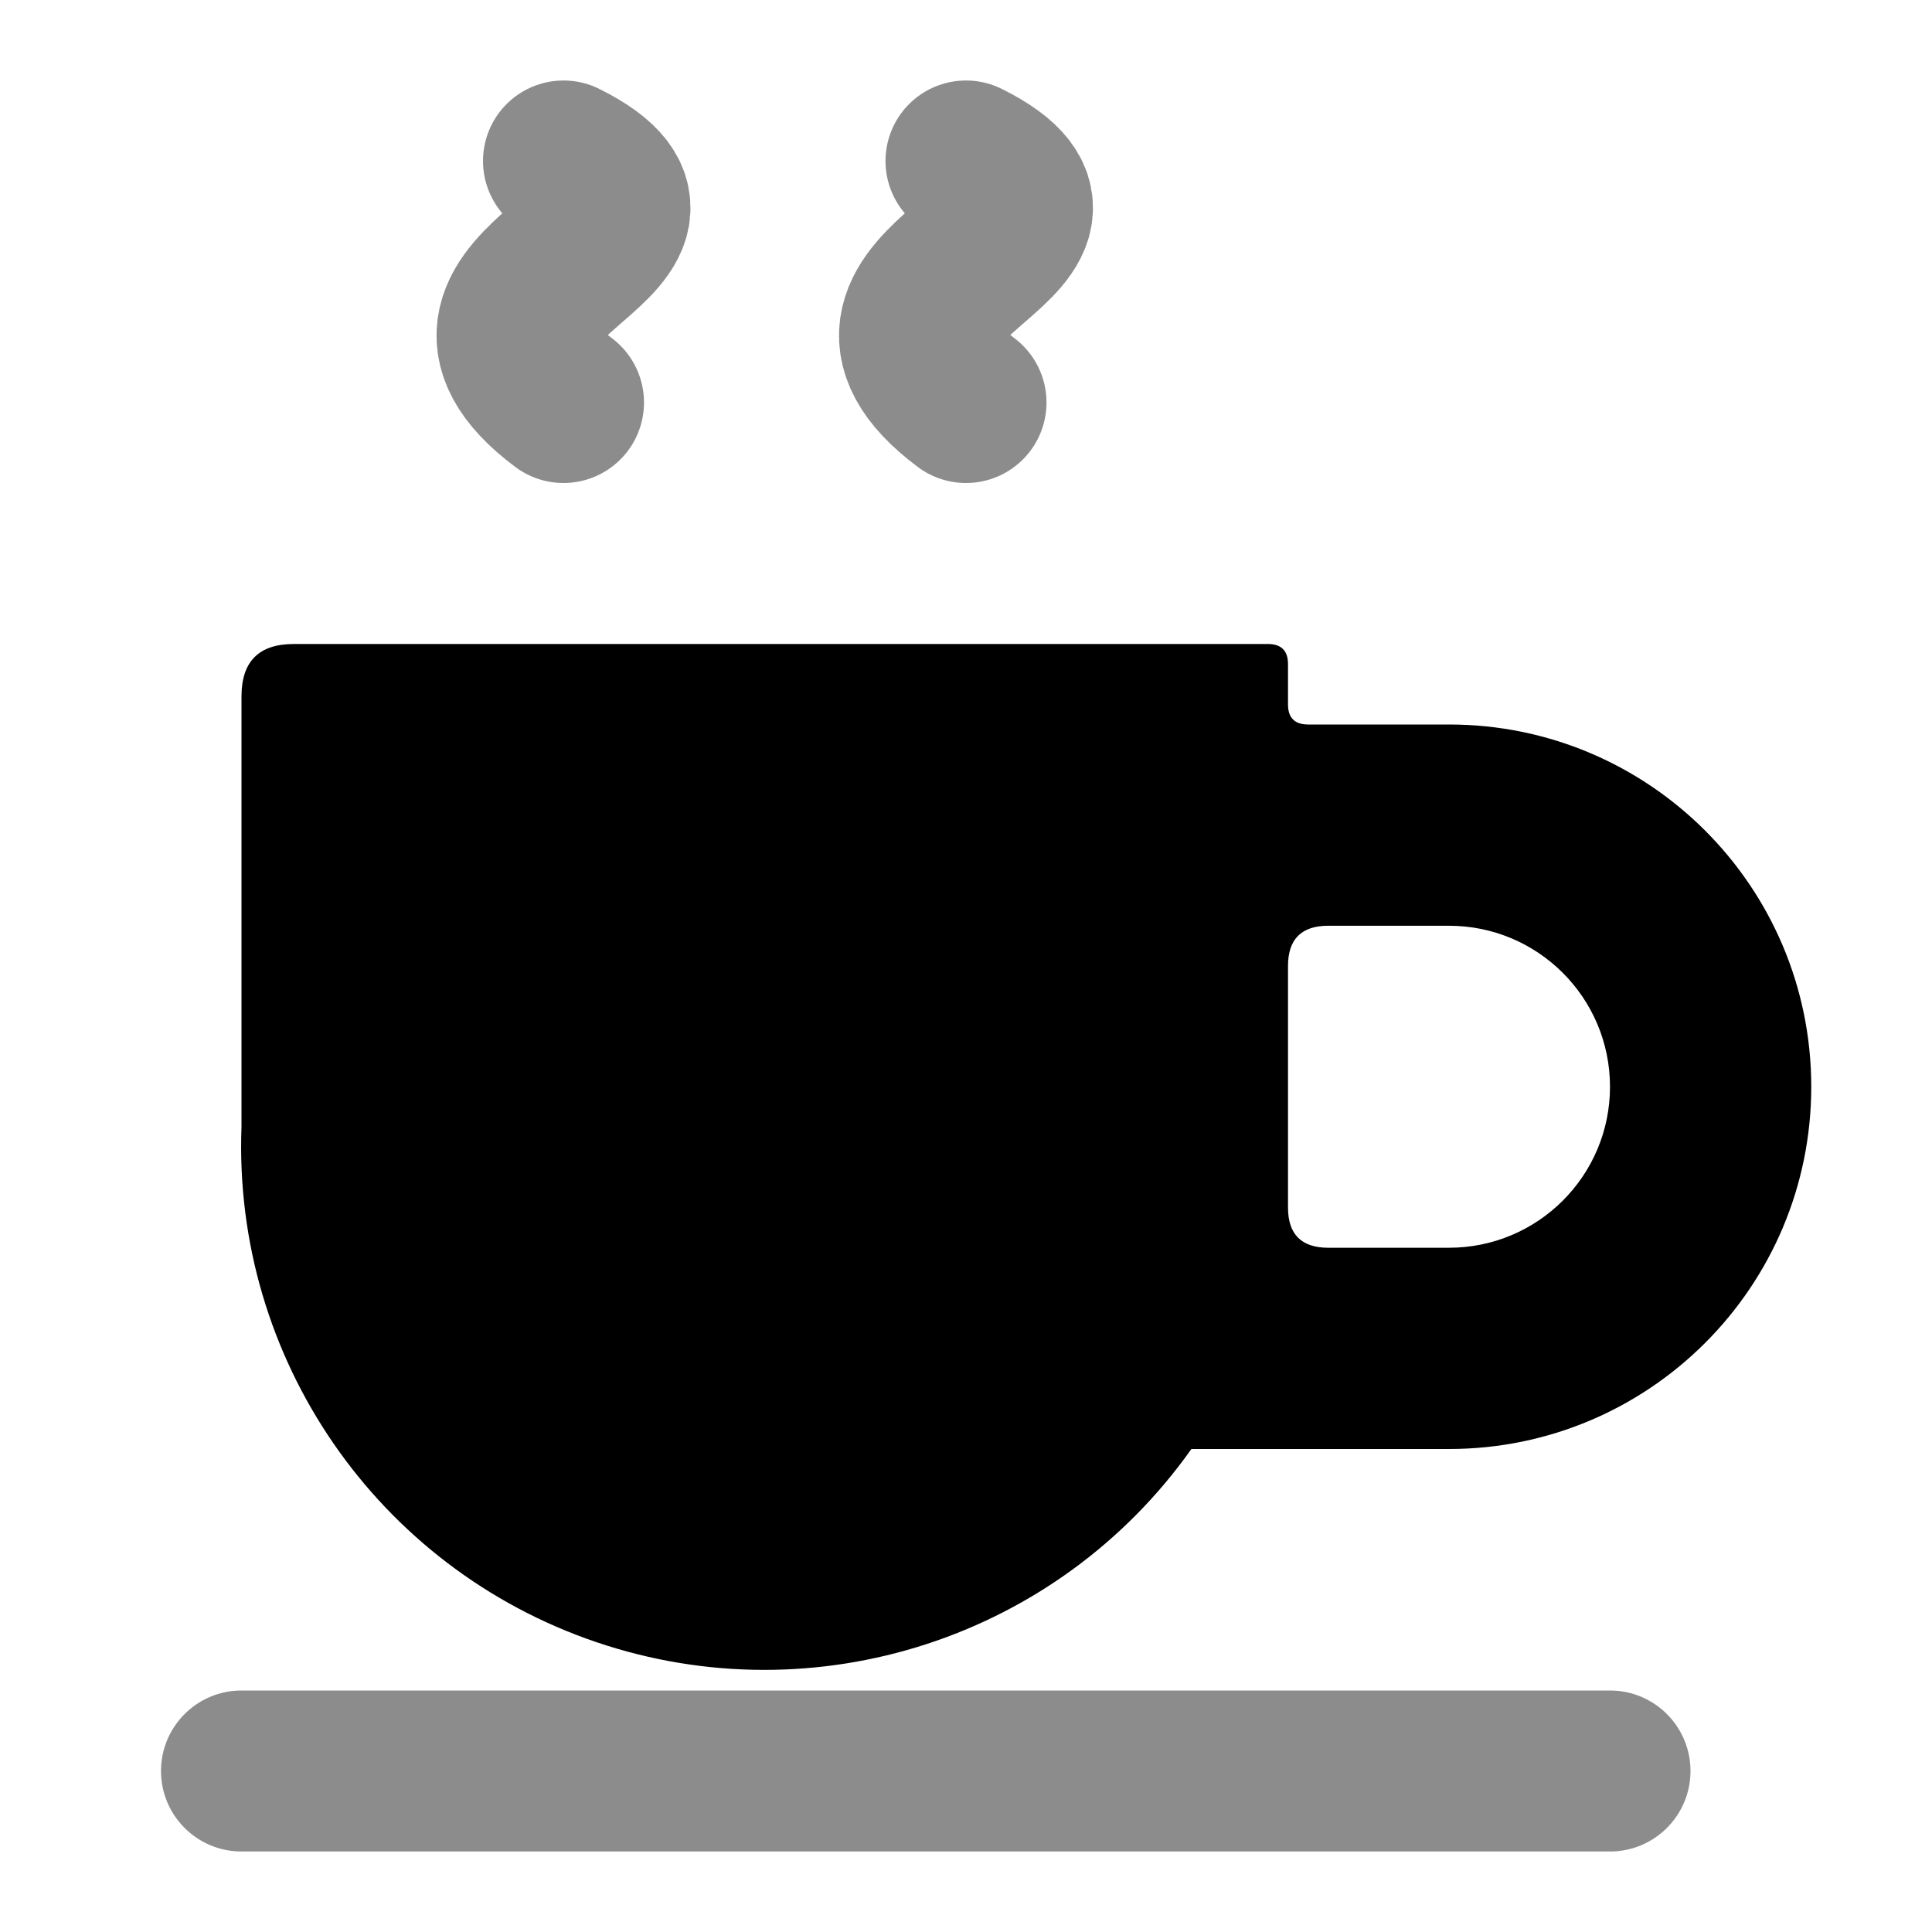
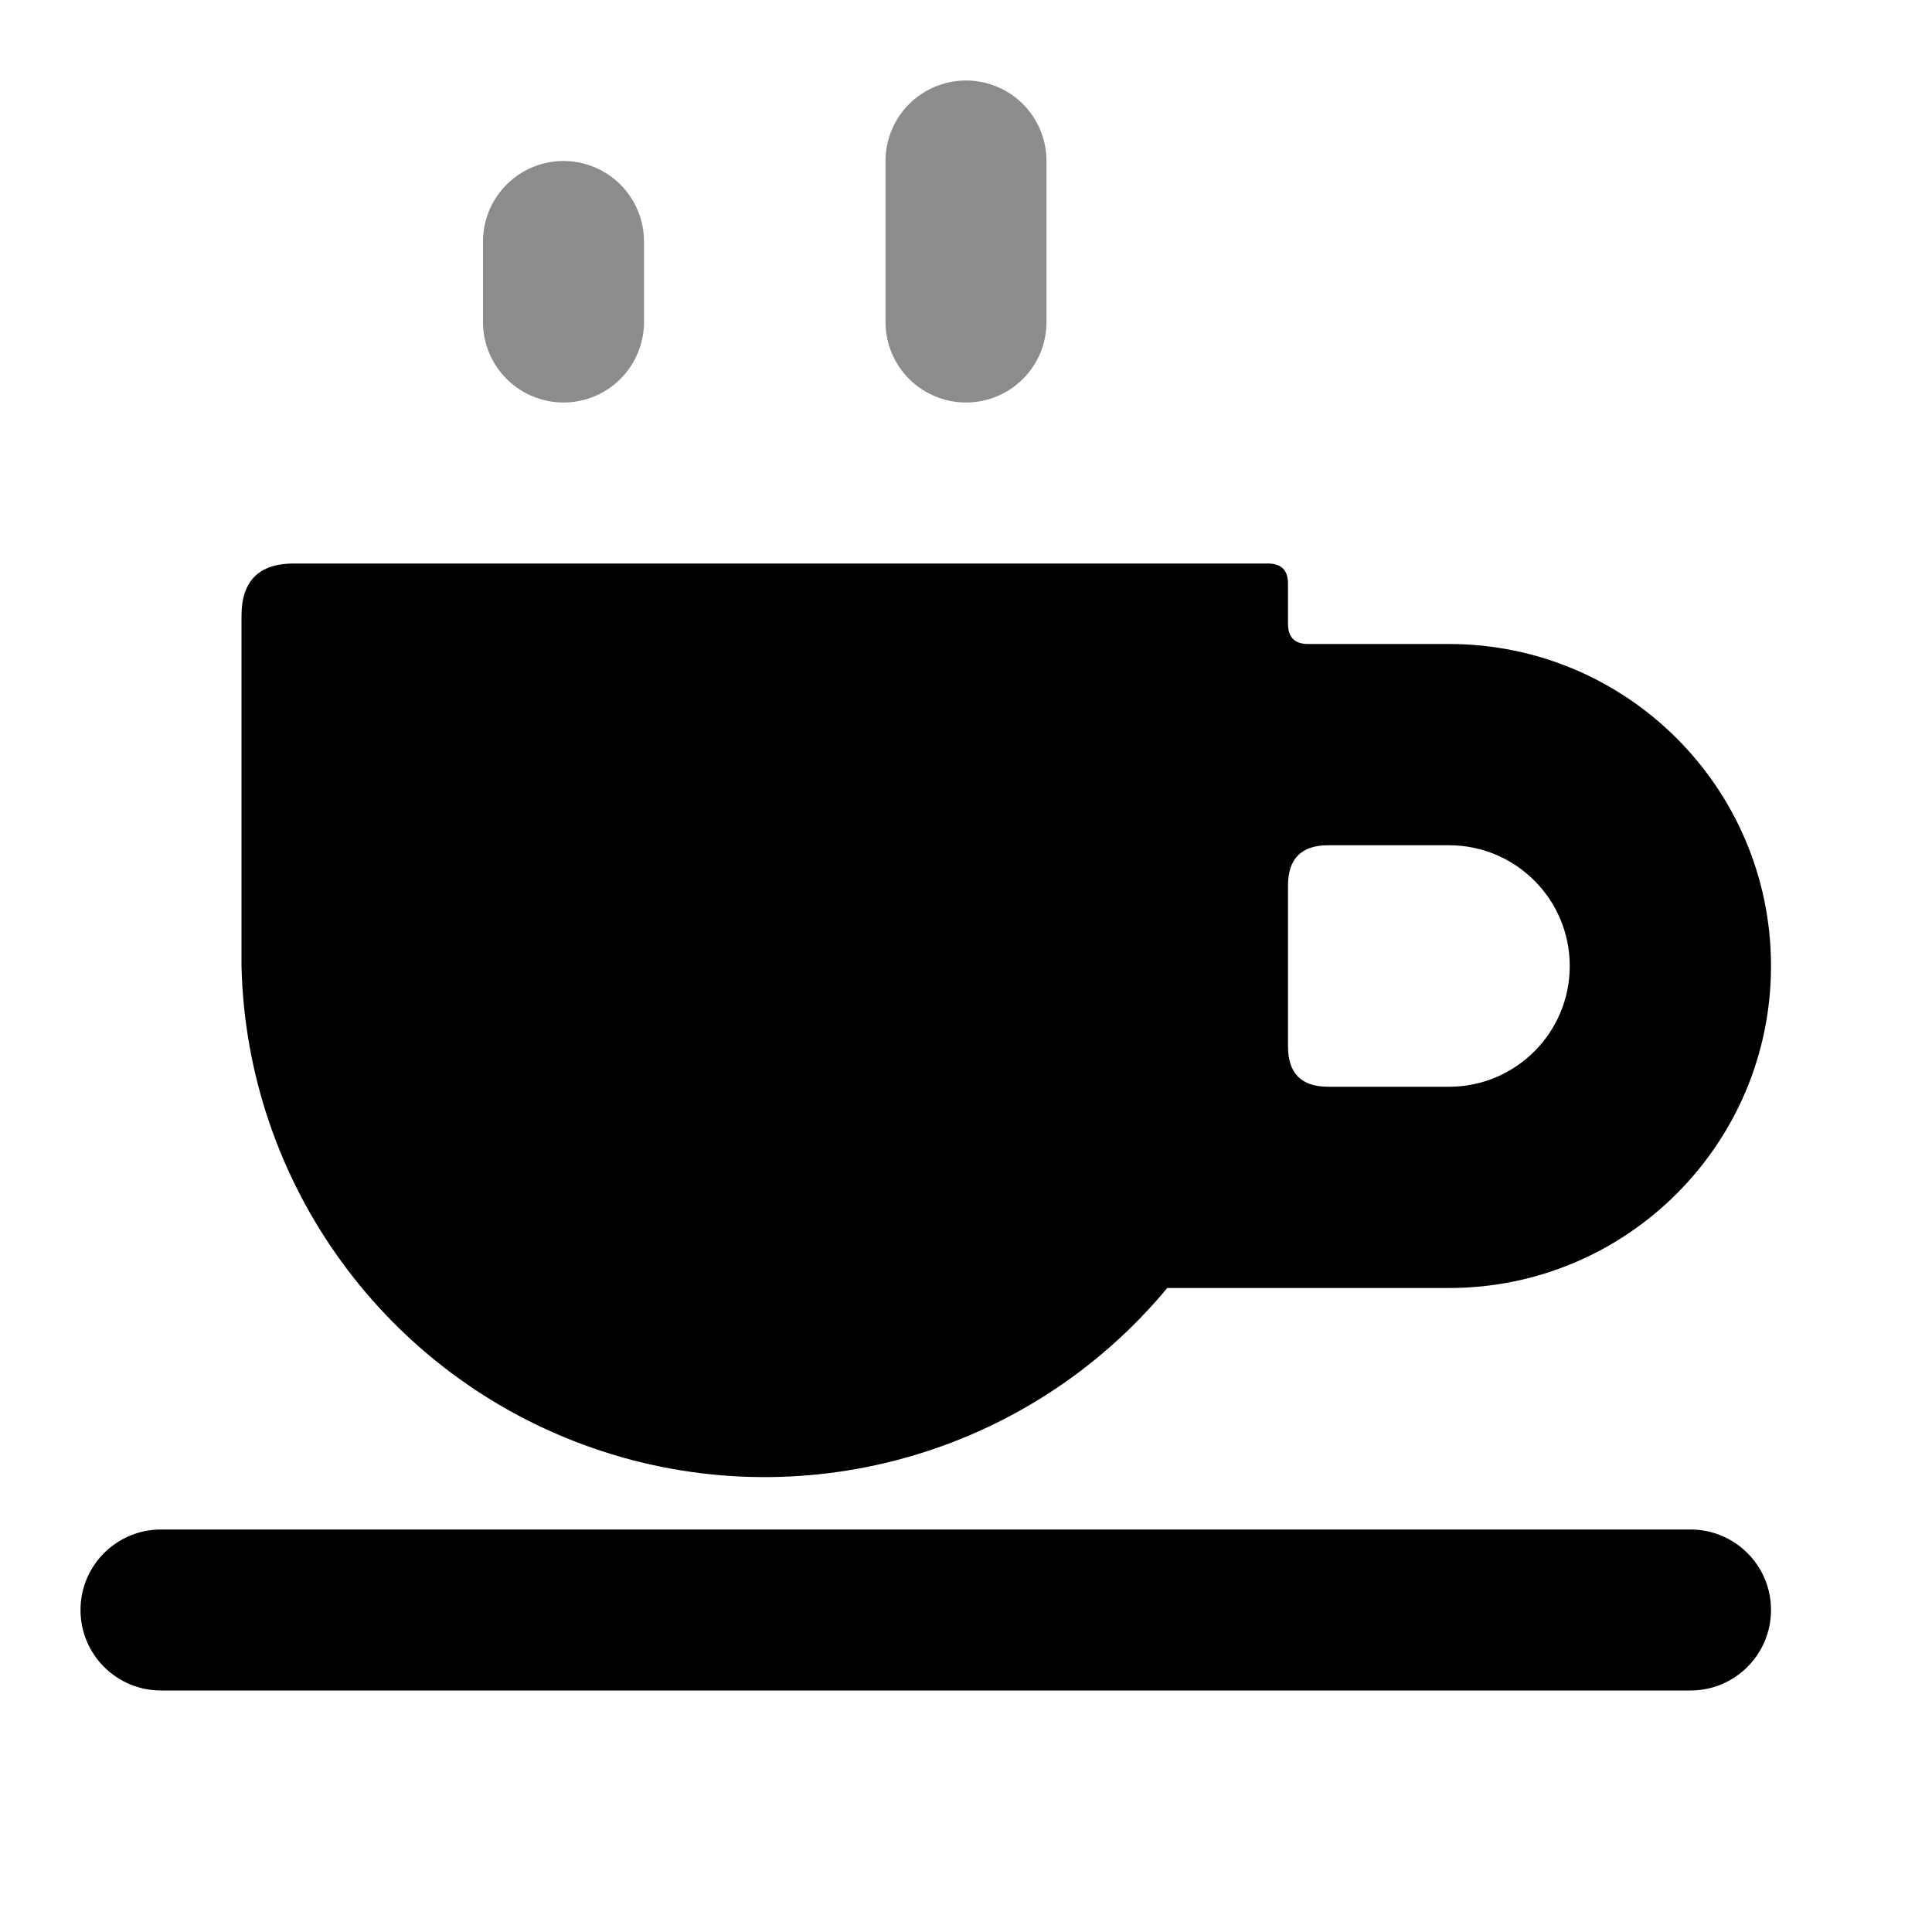
<svg xmlns="http://www.w3.org/2000/svg" viewBox="0 0 24 24" fill="currentColor" aria-hidden="true">
  <g opacity="0.45" data-tone="secondary">
-     <rect x="2" y="21" width="19" height="2" rx="1" />
-     <path d="M7 5c-2-1.5 2-2 0-3m5 3c-2-1.5 2-2 0-3" fill="none" stroke="currentColor" stroke-width="2" stroke-linecap="round" stroke-linejoin="round" />
+     <path d="M7 3v1m5-2v2" fill="none" stroke="currentColor" stroke-width="2" stroke-linecap="round" stroke-linejoin="round" />
  </g>
  <g data-tone="primary">
-     <path d="M3.65 8 L15.75 8 Q16 8 16 8.25 L16 8.75 Q16 9 16.25 9 L18 9 A4.5 4.5 0 0 1 18 18 L14.8 18 A6.5 6.5 0 0 1 3 14 L3 8.65 Q3 8 3.65 8 Z M16 12 L16 15 Q16 15.5 16.5 15.5 L18 15.5 A2 2 0 0 0 18 11.5 L16.5 11.5 Q16 11.5 16 12 Z" fill-rule="evenodd" />
+     <path d="M3.65 7 L15.75 7 Q16 7 16 7.25 L16 7.75 Q16 8 16.25 8 L18 8 A4 4 0 0 1 18 16 L14.5 16 A6.5 6.5 0 0 1 3 12 L3 7.65 Q3 7 3.65 7 Z M16 11 L16 13 Q16 13.5 16.5 13.5 L18 13.5 A1.5 1.5 0 0 0 18 10.5 L16.5 10.5 Q16 10.5 16 11 Z" fill-rule="evenodd" />
+     <path d="M2 19 L21 19 A1 1 0 0 1 21 21 L2 21 A1 1 0 0 1 2 19 Z" />
  </g>
</svg>
